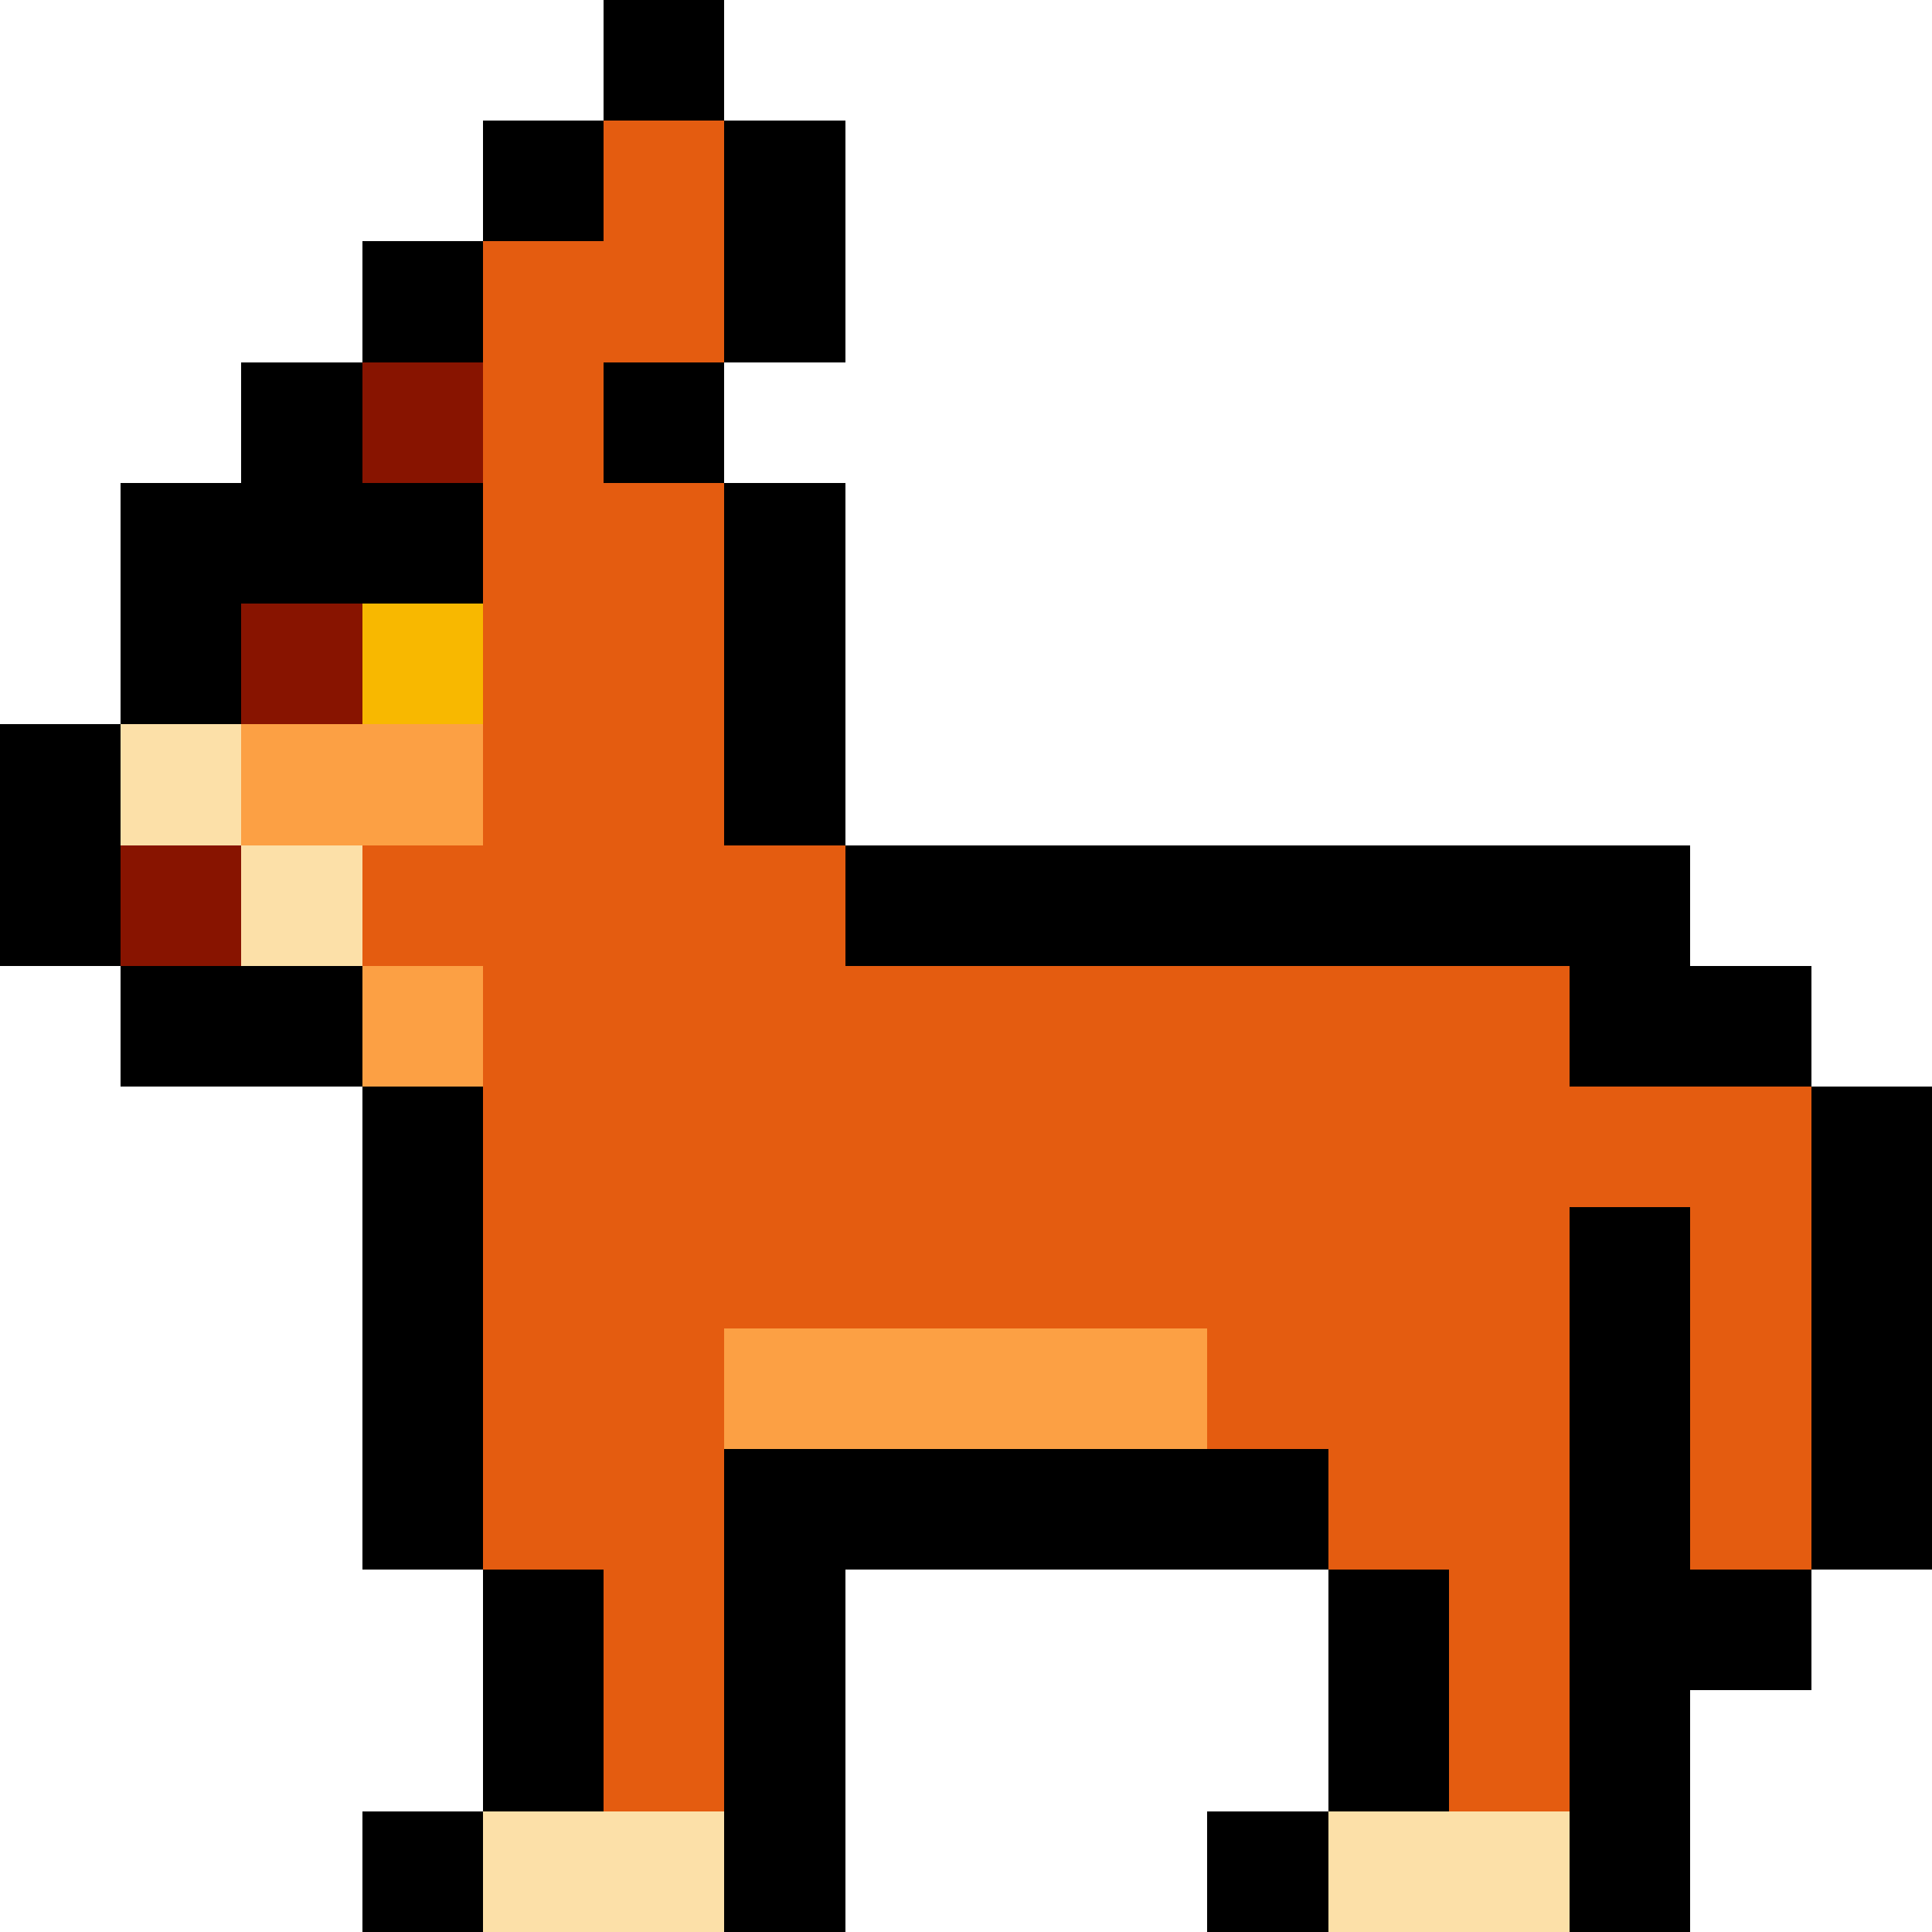
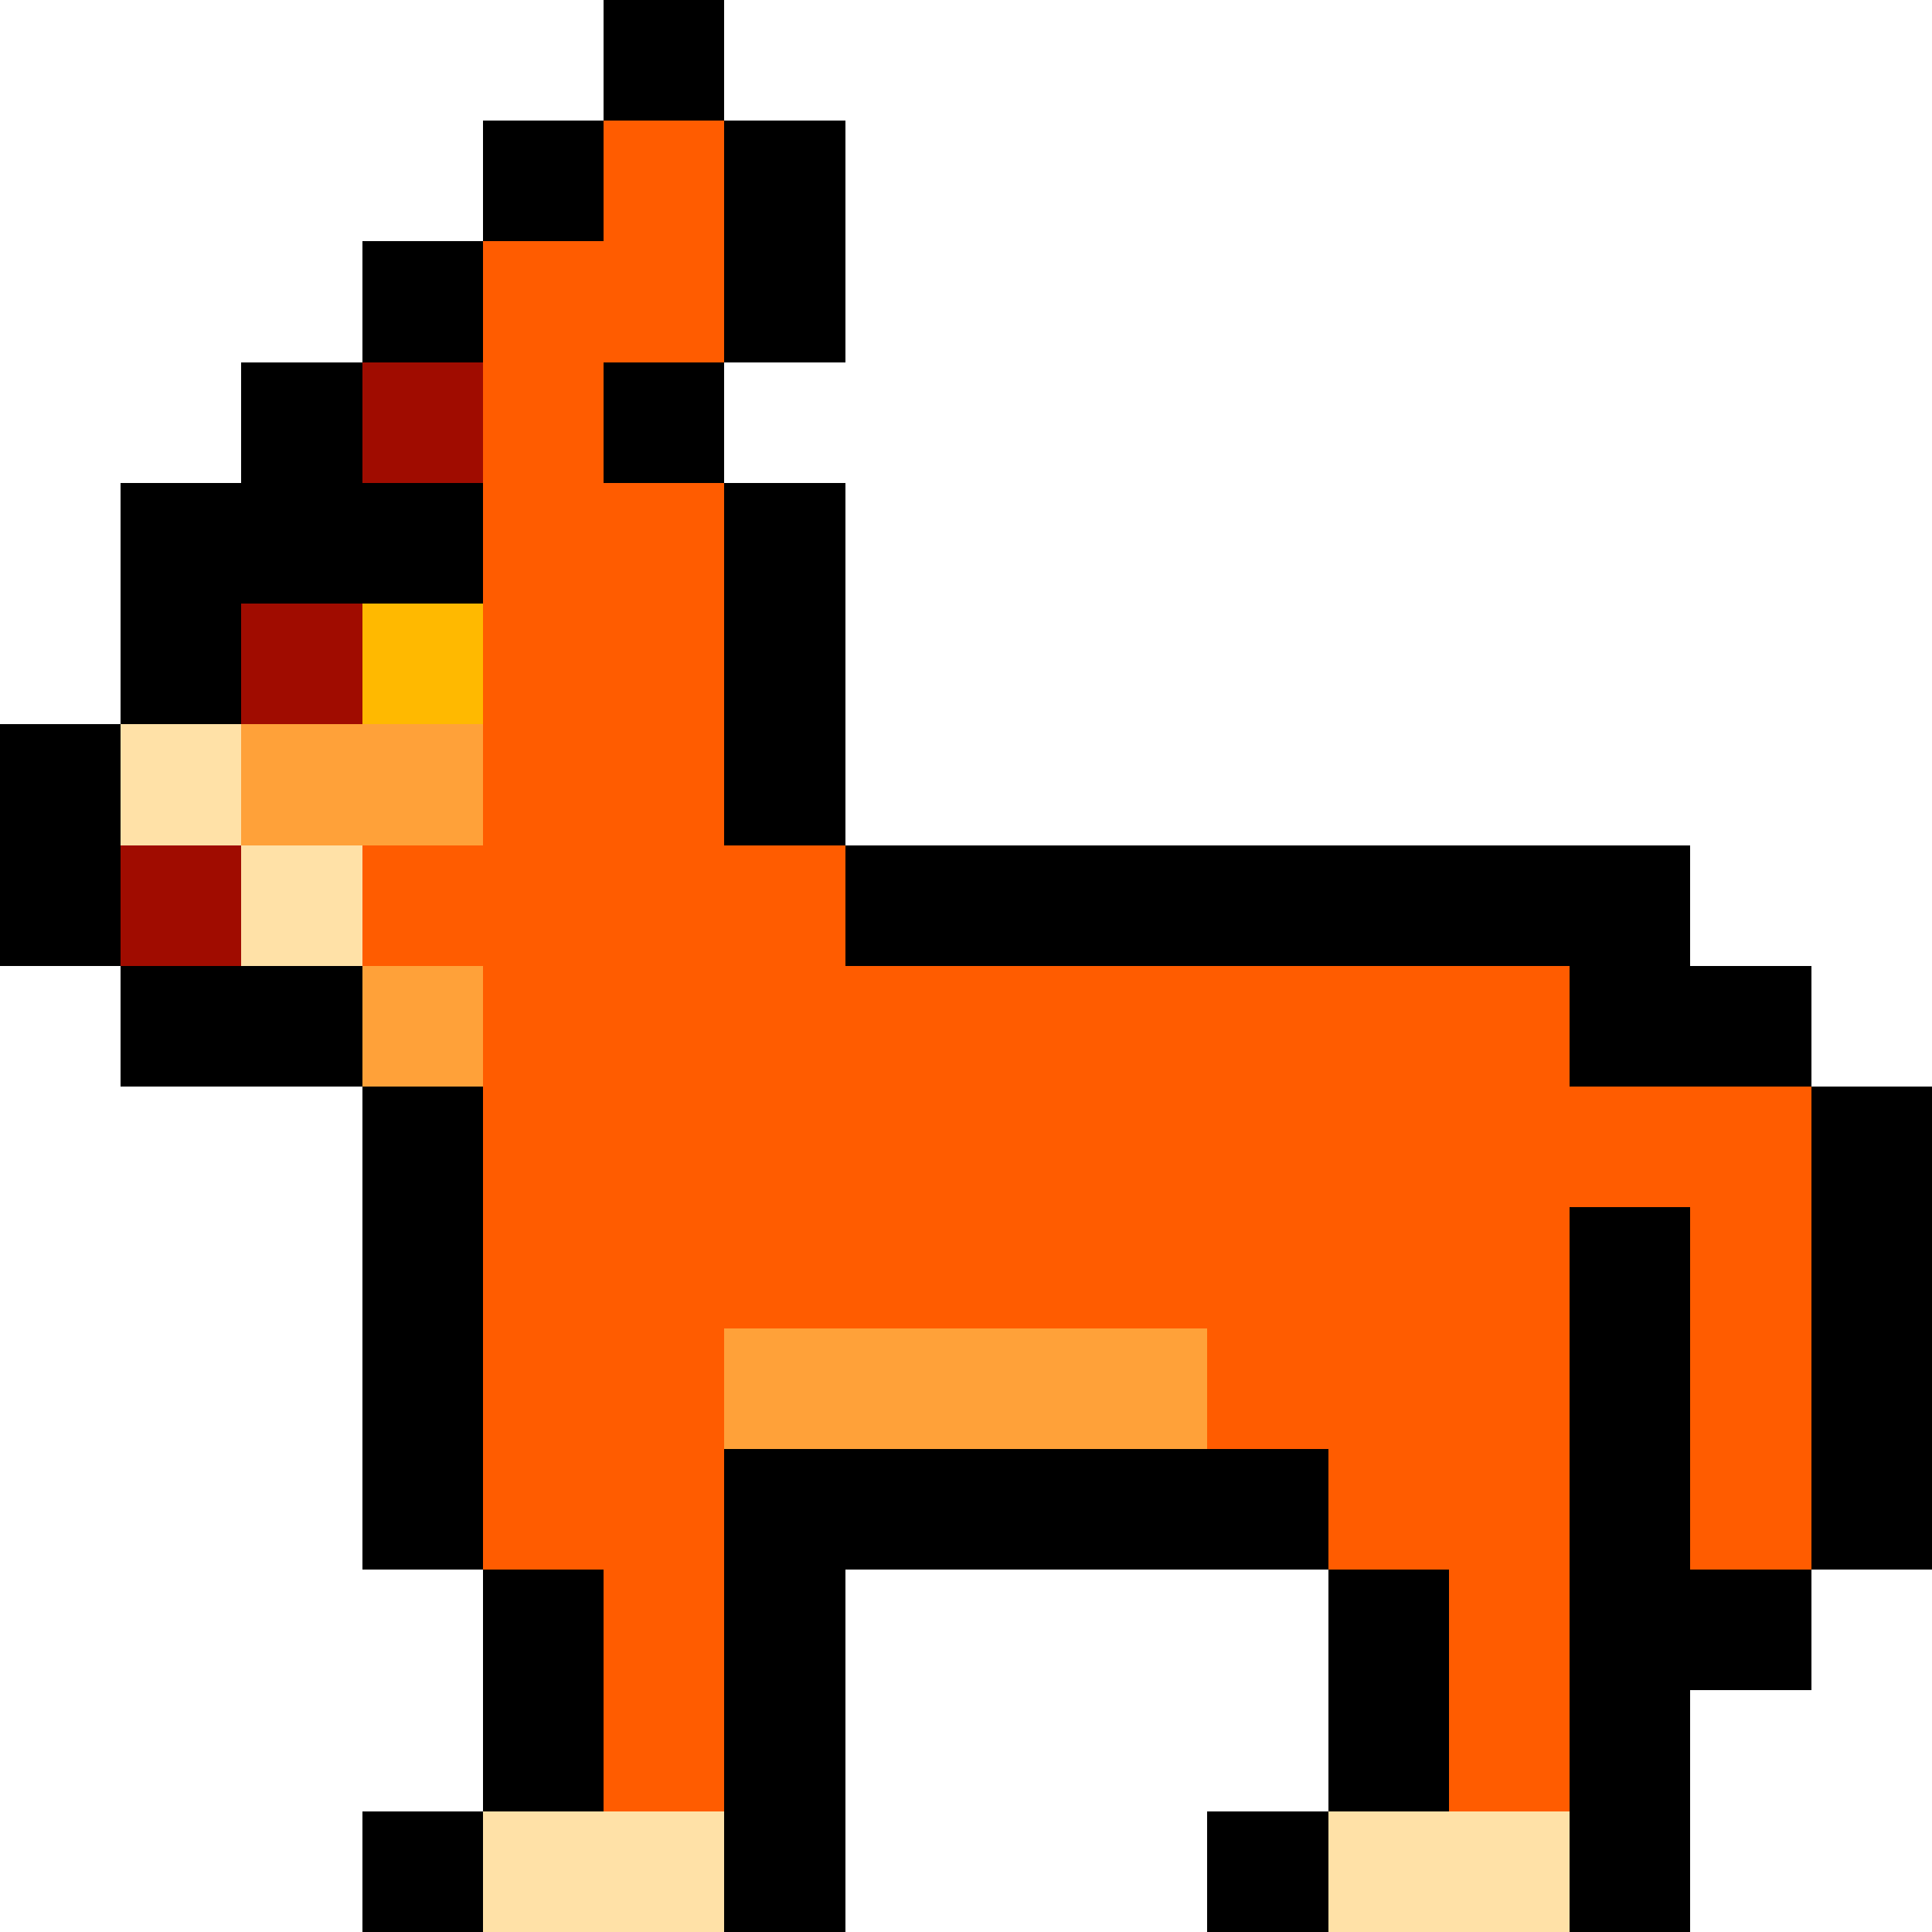
<svg xmlns="http://www.w3.org/2000/svg" viewBox="0 -0.5 16 16" shape-rendering="crispEdges">
  <path stroke="#000000" d="M5 0h1M4 1h1M6 1h1M3 2h1M6 2h1M2 3h1M5 3h1M1 4h3M6 4h1M1 5h1M6 5h1M0 6h1M6 6h1M0 7h1M7 7h7M1 8h2M13 8h2M3 9h1M15 9h1M3 10h1M13 10h1M15 10h1M3 11h1M13 11h1M15 11h1M3 12h1M6 12h5M13 12h1M15 12h1M4 13h1M6 13h1M11 13h1M13 13h2M4 14h1M6 14h1M11 14h1M13 14h1M3 15h1M6 15h1M10 15h1M13 15h1" />
-   <path stroke="#e45c10" d="M5 1h1M4 2h2M4 3h1M4 4h2M4 5h2M4 6h2M3 7h4M4 8h9M4 9h11M4 10h9M14 10h1M4 11h2M10 11h3M14 11h1M4 12h2M11 12h2M14 12h1M5 13h1M12 13h1M5 14h1M12 14h1" />
-   <path stroke="#881400" d="M3 3h1M2 5h1M1 7h1" />
-   <path stroke="#f8b800" d="M3 5h1" />
-   <path stroke="#fce0a8" d="M1 6h1M2 7h1M4 15h2M11 15h2" />
-   <path stroke="#fca044" d="M2 6h2M3 8h1M6 11h4" />
+   <path stroke="#ff5c00" d="M5 1h1M4 2h2M4 3h1M4 4h2M4 5h2M4 6h2M3 7h4M4 8h9M4 9h11M4 10h9M14 10h1M4 11h2M10 11h3M14 11h1M4 12h2M11 12h2M14 12h1M5 13h1M12 13h1M5 14h1M12 14h1" />
+   <path stroke="#a00c00" d="M3 3h1M2 5h1M1 7h1" />
+   <path stroke="#ffb900" d="M3 5h1" />
+   <path stroke="#ffe1a7" d="M1 6h1M2 7h1M4 15h2M11 15h2" />
+   <path stroke="#ffa139" d="M2 6h2M3 8h1M6 11h4" />
</svg>
